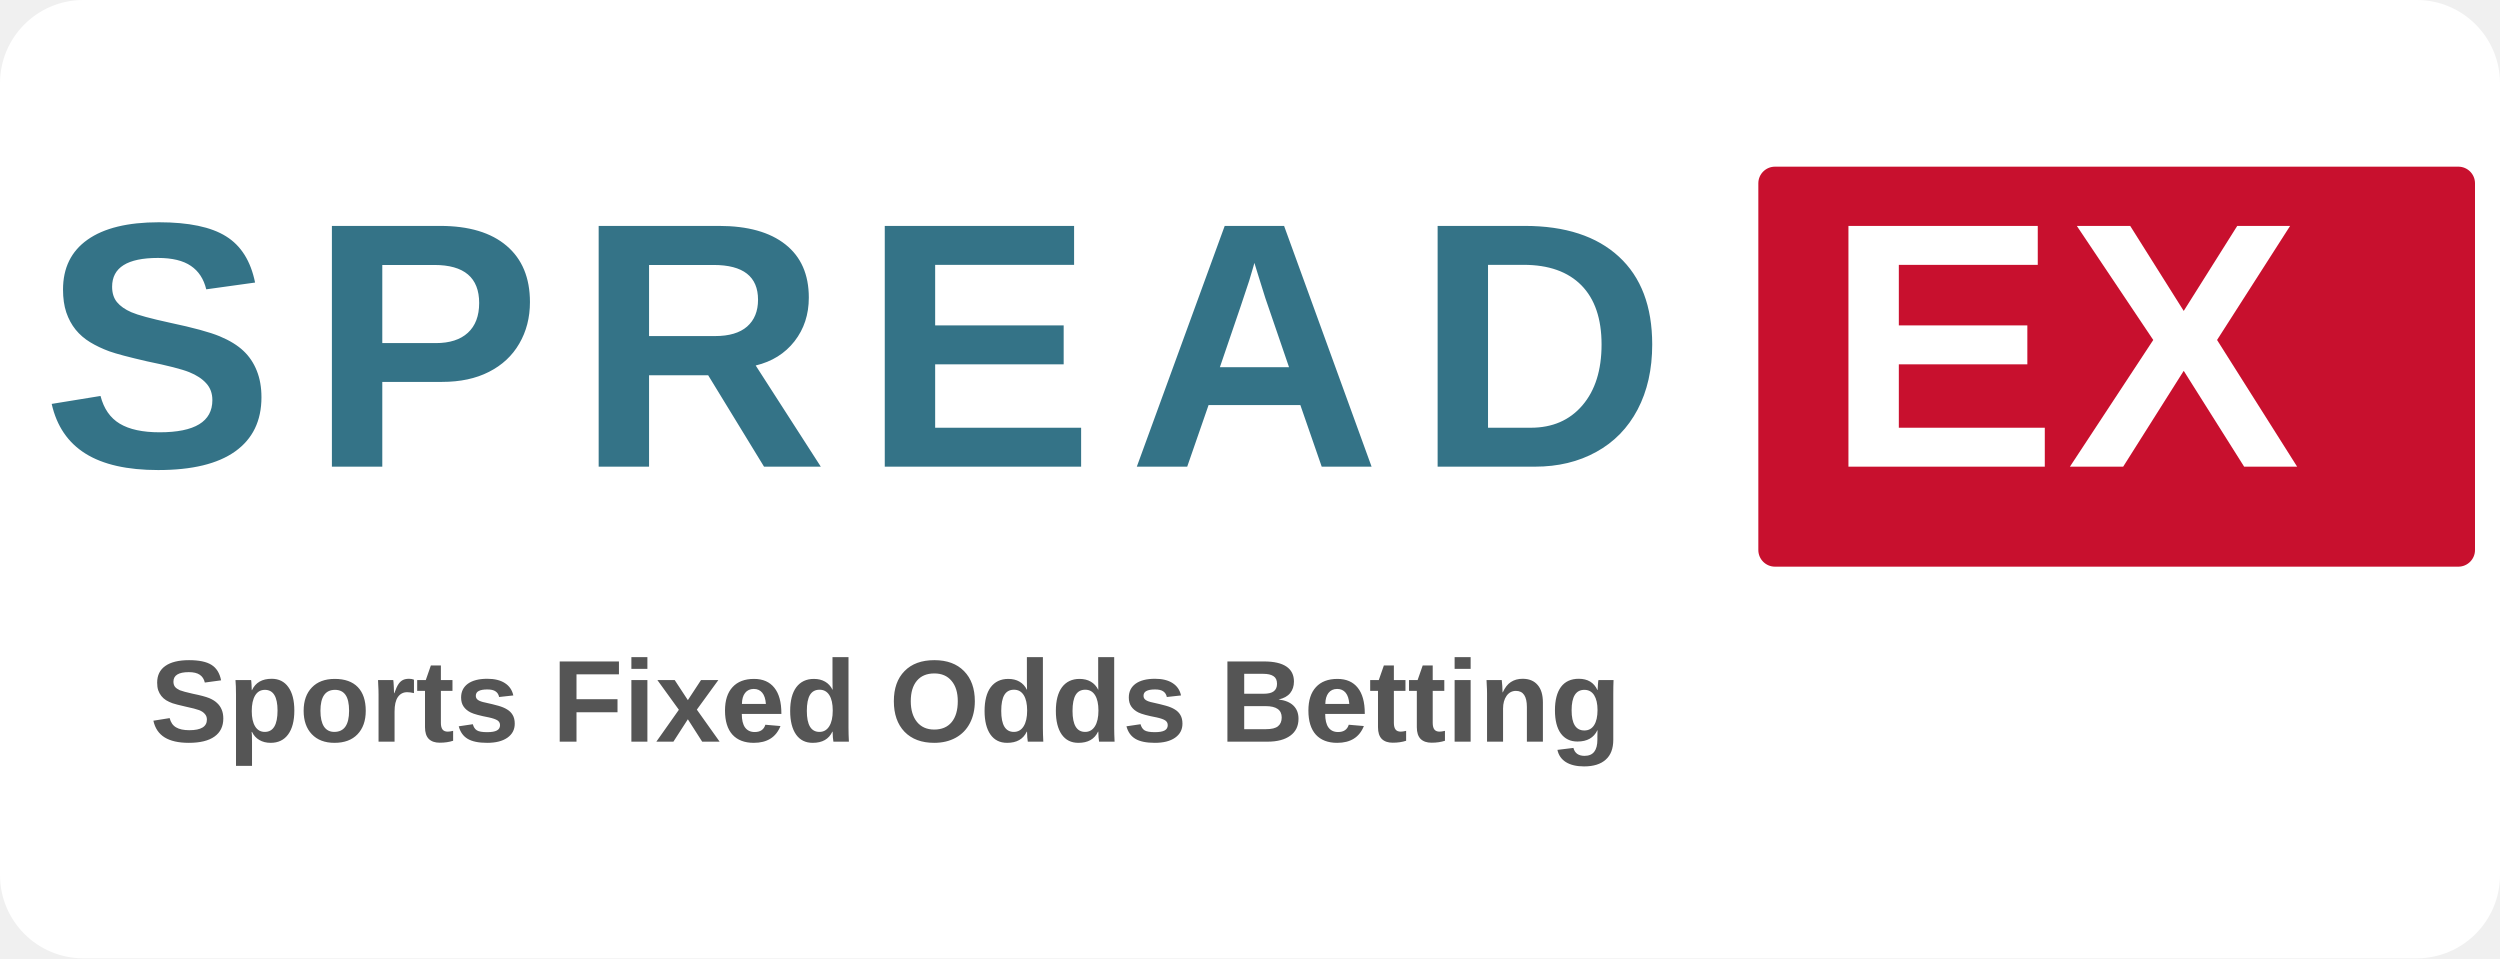
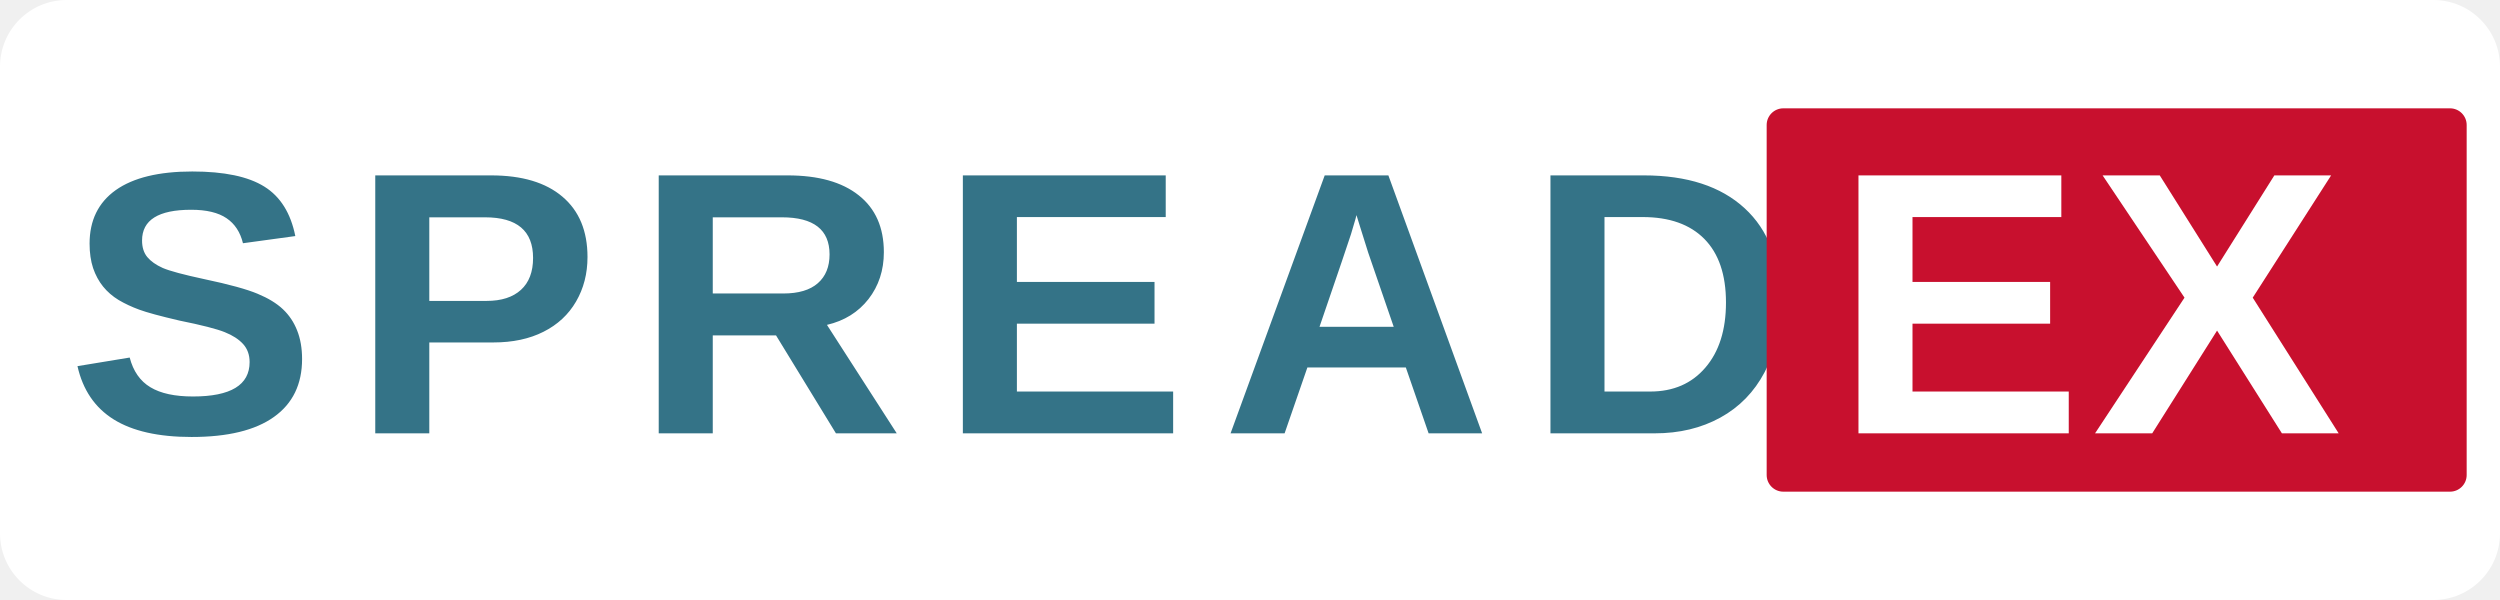
- <svg xmlns="http://www.w3.org/2000/svg" width="300" height="115" viewBox="0 0 300 115" fill="none">
-   <rect width="300" height="115" rx="10" fill="white" />
-   <text x="5" y="56" fill="#347387" font-family="Arial, Helvetica, sans-serif" font-size="42" font-weight="800" letter-spacing="4">SPREAD</text>
-   <rect x="211" y="20" width="86" height="48" rx="2" fill="#C8102E" />
-   <text x="219" y="56" fill="white" font-family="Arial, Helvetica, sans-serif" font-size="42" font-weight="800" letter-spacing="1">EX</text>
-   <text x="18" y="89" fill="#555555" font-family="Arial, Helvetica, sans-serif" font-size="14" font-weight="700">Sports Fixed Odds Betting</text>
+ <svg xmlns="http://www.w3.org/2000/svg" width="300" height="72" viewBox="0 0 300 72" fill="none">
+   <rect width="300" height="72" rx="8" fill="white" />
+   <text x="8" y="52" fill="#347387" font-family="Arial, Helvetica, sans-serif" font-size="45" font-weight="800" letter-spacing="4">SPREAD</text>
+   <rect x="212" y="13" width="84" height="46" rx="2" fill="#C8102E" />
+   <text x="220" y="52" fill="white" font-family="Arial, Helvetica, sans-serif" font-size="45" font-weight="800" letter-spacing="1">EX</text>
</svg>
